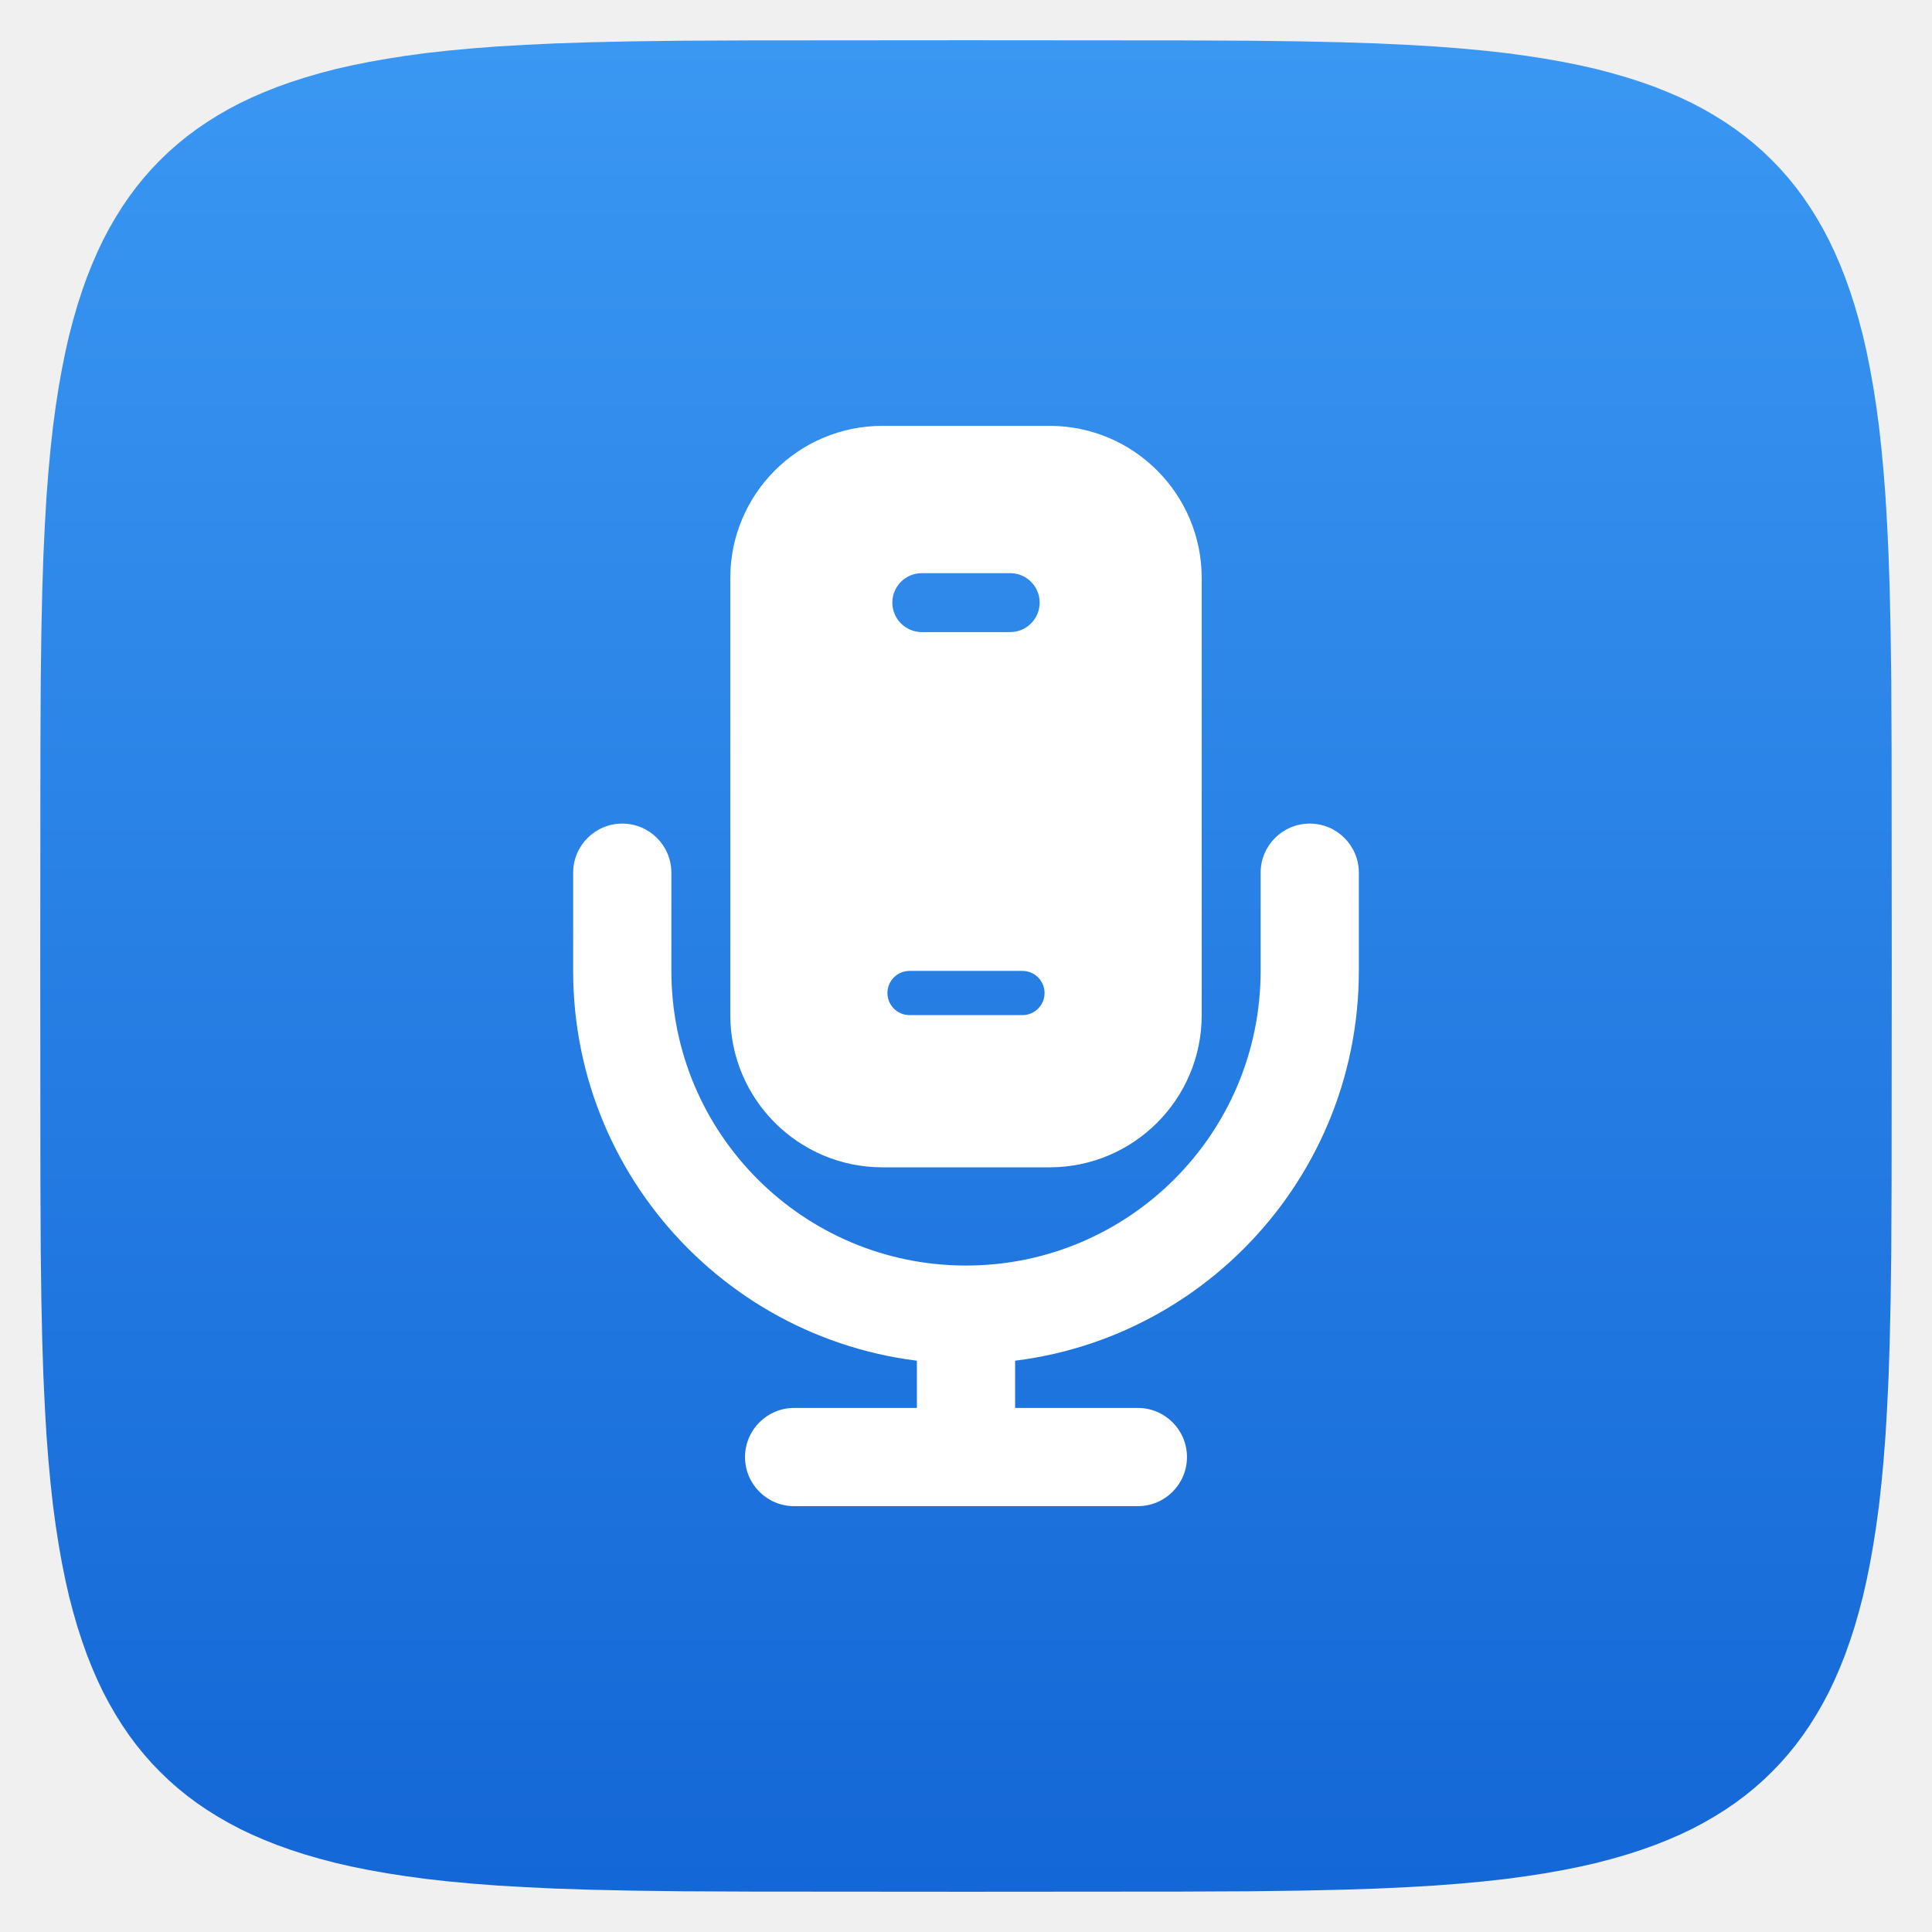
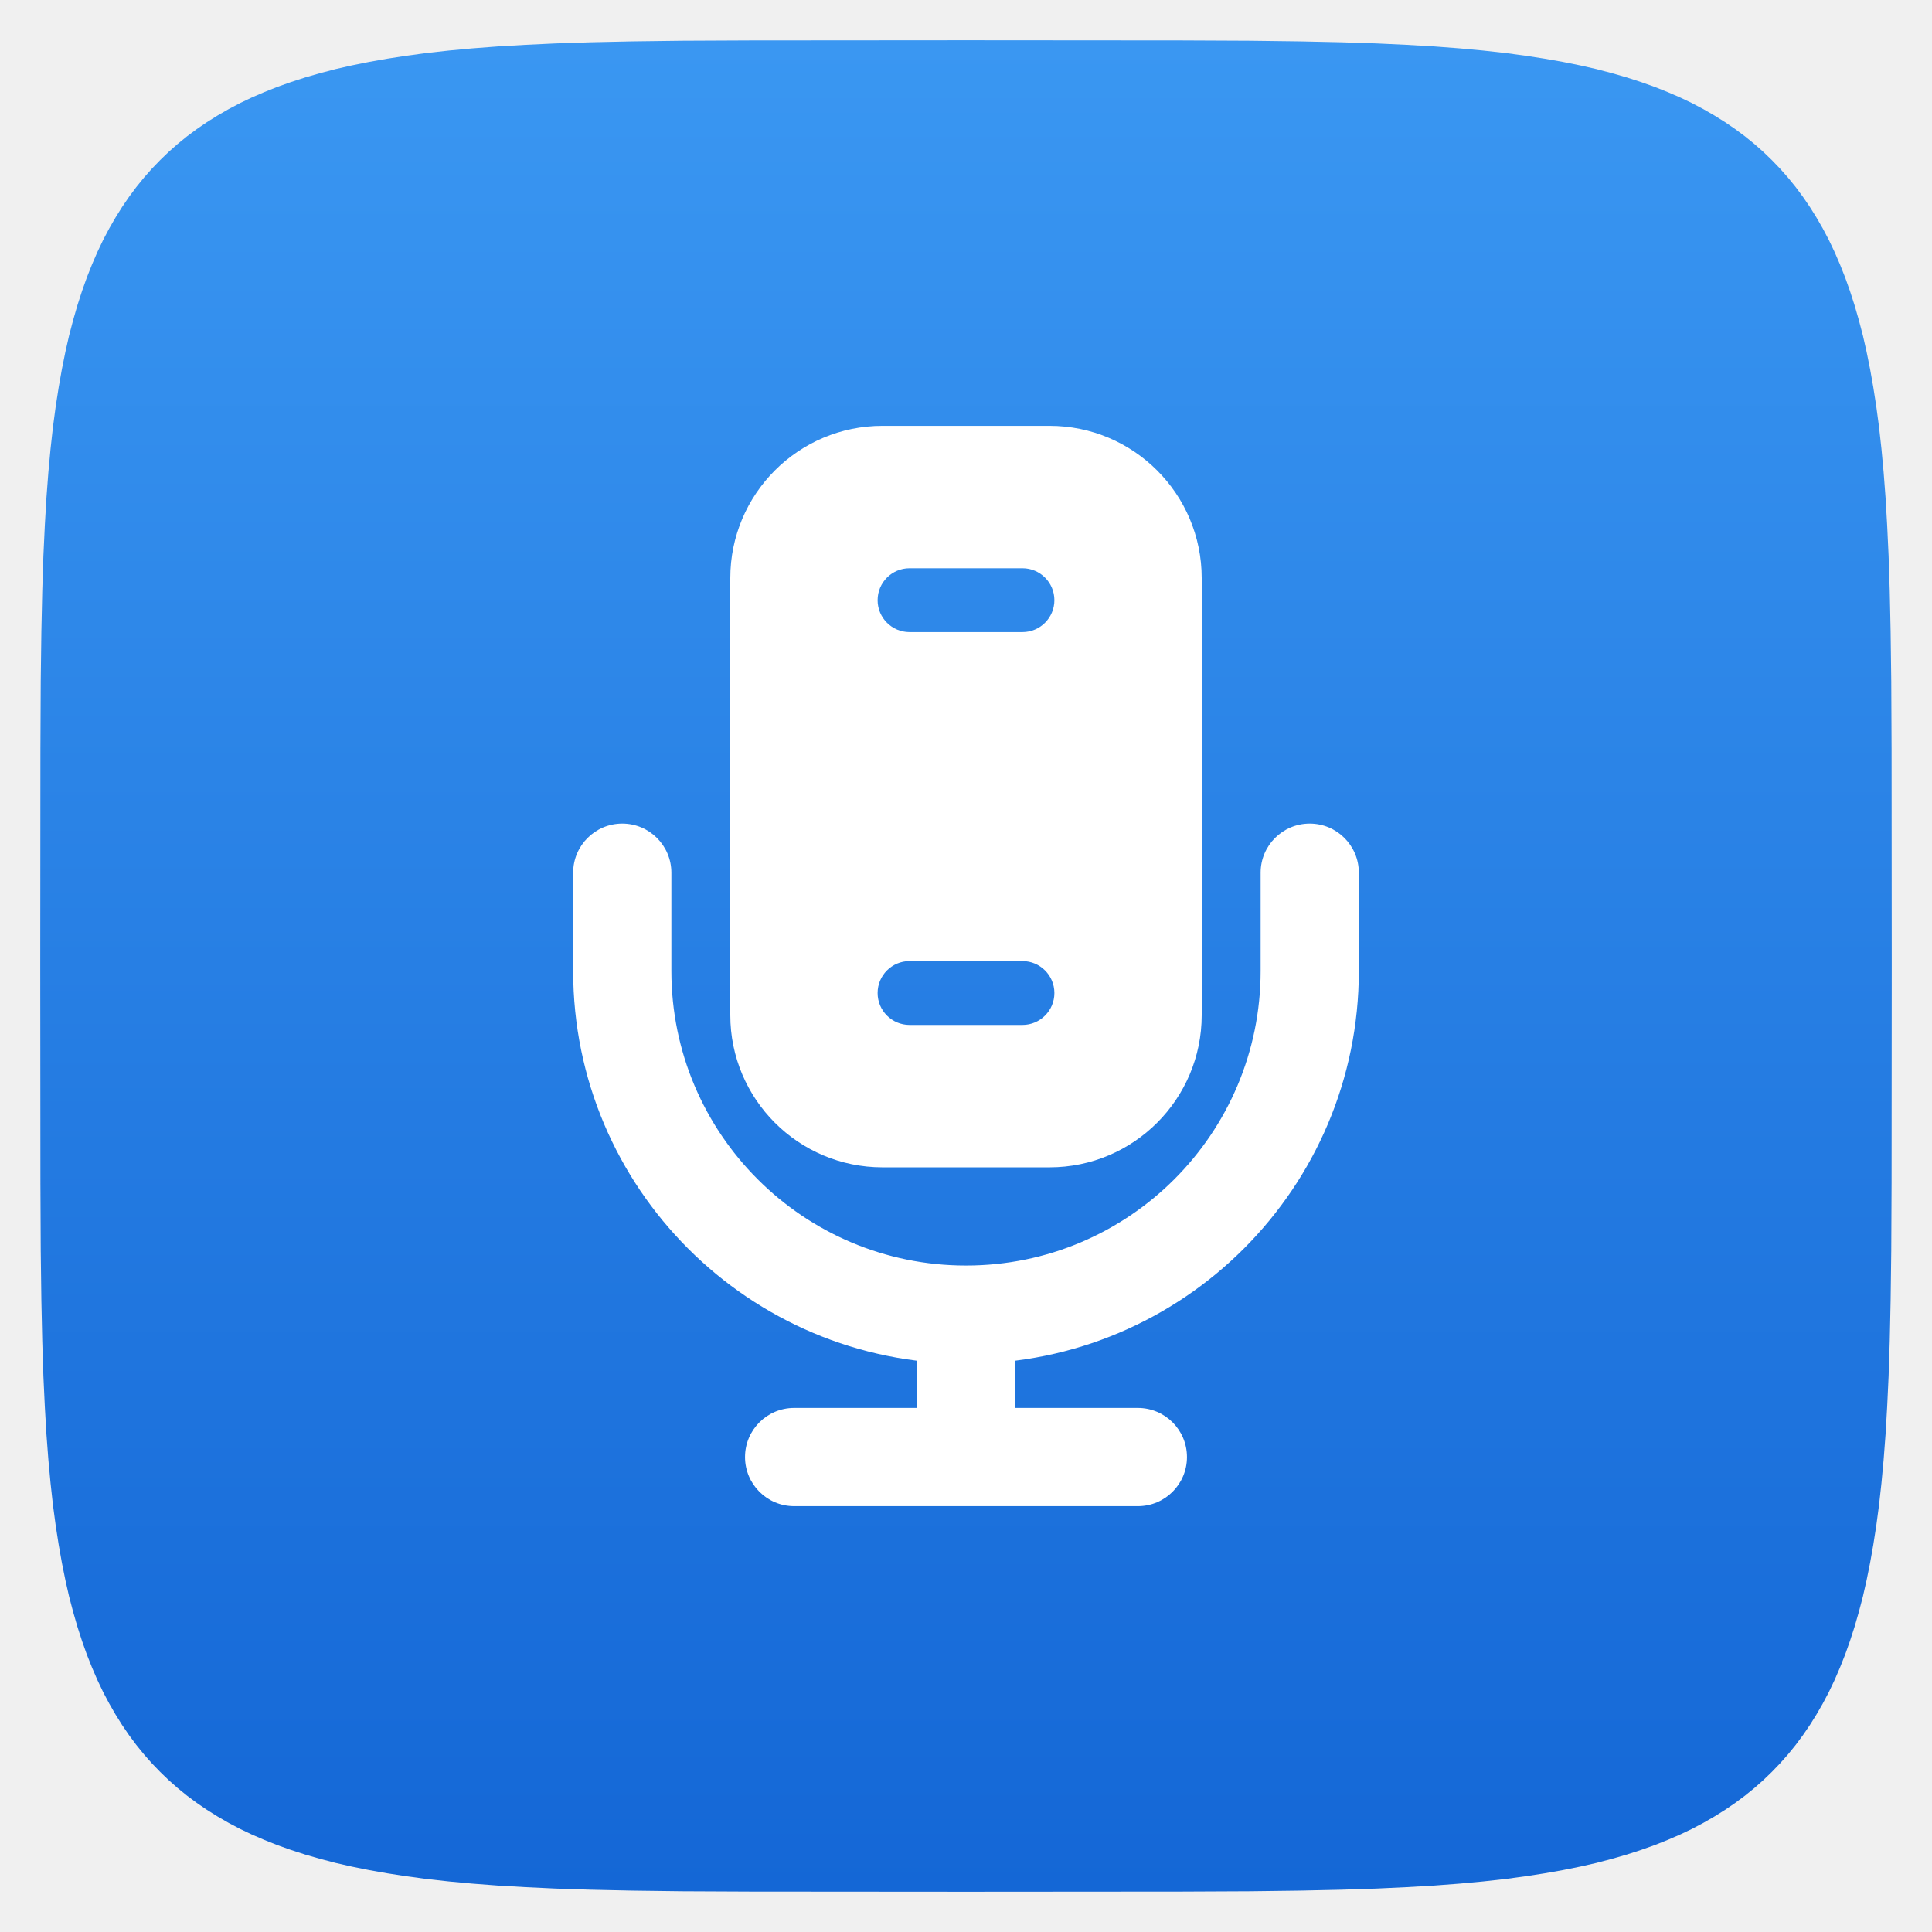
<svg xmlns="http://www.w3.org/2000/svg" width="1024" height="1024" viewBox="0 0 24 24">
  <defs>
    <linearGradient id="bg" gradientUnits="userSpaceOnUse" x1="0" y1="0.5" x2="0" y2="23.5">
      <stop offset="0" stop-color="#3A97F2" />
      <stop offset="1" stop-color="#1467D6" />
    </linearGradient>
  </defs>
  <path d="M23.500 12.000 L23.498 14.678 L23.494 15.534 L23.486 16.155 L23.475 16.660 L23.461 17.093 L23.443 17.476 L23.423 17.820 L23.399 18.135 L23.372 18.426 L23.342 18.697 L23.308 18.951 L23.271 19.189 L23.231 19.415 L23.188 19.628 L23.142 19.831 L23.091 20.025 L23.038 20.209 L22.981 20.385 L22.921 20.554 L22.857 20.715 L22.790 20.870 L22.719 21.019 L22.644 21.161 L22.565 21.298 L22.483 21.429 L22.397 21.555 L22.307 21.676 L22.212 21.793 L22.114 21.904 L22.011 22.011 L21.904 22.114 L21.793 22.212 L21.676 22.307 L21.555 22.397 L21.429 22.483 L21.298 22.565 L21.161 22.644 L21.019 22.719 L20.870 22.790 L20.715 22.857 L20.554 22.921 L20.385 22.981 L20.209 23.038 L20.025 23.091 L19.831 23.142 L19.628 23.188 L19.415 23.231 L19.189 23.271 L18.951 23.308 L18.697 23.342 L18.426 23.372 L18.135 23.399 L17.820 23.423 L17.476 23.443 L17.093 23.461 L16.660 23.475 L16.155 23.486 L15.534 23.494 L14.678 23.498 L12.000 23.500 L9.322 23.498 L8.466 23.494 L7.845 23.486 L7.340 23.475 L6.907 23.461 L6.524 23.443 L6.180 23.423 L5.865 23.399 L5.574 23.372 L5.303 23.342 L5.049 23.308 L4.811 23.271 L4.585 23.231 L4.372 23.188 L4.169 23.142 L3.975 23.091 L3.791 23.038 L3.615 22.981 L3.446 22.921 L3.285 22.857 L3.130 22.790 L2.981 22.719 L2.839 22.644 L2.702 22.565 L2.571 22.483 L2.445 22.397 L2.324 22.307 L2.207 22.212 L2.096 22.114 L1.989 22.011 L1.886 21.904 L1.788 21.793 L1.693 21.676 L1.603 21.555 L1.517 21.429 L1.435 21.298 L1.356 21.161 L1.281 21.019 L1.210 20.870 L1.143 20.715 L1.079 20.554 L1.019 20.385 L0.962 20.209 L0.909 20.025 L0.858 19.831 L0.812 19.628 L0.769 19.415 L0.729 19.189 L0.692 18.951 L0.658 18.697 L0.628 18.426 L0.601 18.135 L0.577 17.820 L0.557 17.476 L0.539 17.093 L0.525 16.660 L0.514 16.155 L0.506 15.534 L0.502 14.678 L0.500 12.000 L0.502 9.322 L0.506 8.466 L0.514 7.845 L0.525 7.340 L0.539 6.907 L0.557 6.524 L0.577 6.180 L0.601 5.865 L0.628 5.574 L0.658 5.303 L0.692 5.049 L0.729 4.811 L0.769 4.585 L0.812 4.372 L0.858 4.169 L0.909 3.975 L0.962 3.791 L1.019 3.615 L1.079 3.446 L1.143 3.285 L1.210 3.130 L1.281 2.981 L1.356 2.839 L1.435 2.702 L1.517 2.571 L1.603 2.445 L1.693 2.324 L1.788 2.207 L1.886 2.096 L1.989 1.989 L2.096 1.886 L2.207 1.788 L2.324 1.693 L2.445 1.603 L2.571 1.517 L2.702 1.435 L2.839 1.356 L2.981 1.281 L3.130 1.210 L3.285 1.143 L3.446 1.079 L3.615 1.019 L3.791 0.962 L3.975 0.909 L4.169 0.858 L4.372 0.812 L4.585 0.769 L4.811 0.729 L5.049 0.692 L5.303 0.658 L5.574 0.628 L5.865 0.601 L6.180 0.577 L6.524 0.557 L6.907 0.539 L7.340 0.525 L7.845 0.514 L8.466 0.506 L9.322 0.502 L12.000 0.500 L14.678 0.502 L15.534 0.506 L16.155 0.514 L16.660 0.525 L17.093 0.539 L17.476 0.557 L17.820 0.577 L18.135 0.601 L18.426 0.628 L18.697 0.658 L18.951 0.692 L19.189 0.729 L19.415 0.769 L19.628 0.812 L19.831 0.858 L20.025 0.909 L20.209 0.962 L20.385 1.019 L20.554 1.079 L20.715 1.143 L20.870 1.210 L21.019 1.281 L21.161 1.356 L21.298 1.435 L21.429 1.517 L21.555 1.603 L21.676 1.693 L21.793 1.788 L21.904 1.886 L22.011 1.989 L22.114 2.096 L22.212 2.207 L22.307 2.324 L22.397 2.445 L22.483 2.571 L22.565 2.702 L22.644 2.839 L22.719 2.981 L22.790 3.130 L22.857 3.285 L22.921 3.446 L22.981 3.615 L23.038 3.791 L23.091 3.975 L23.142 4.169 L23.188 4.372 L23.231 4.585 L23.271 4.811 L23.308 5.049 L23.342 5.303 L23.372 5.574 L23.399 5.865 L23.423 6.180 L23.443 6.524 L23.461 6.907 L23.475 7.340 L23.486 7.845 L23.494 8.466 L23.498 9.322Z" fill="url(#bg)" />
  <g transform="translate(12 12) scale(0.61) translate(-12 -12.2)">
    <g id="phone">
-       <path fill-rule="evenodd" fill="#fff" d="M10.3 1.2H13.7A3.1 3.1 0 0 1 16.8 4.3V13.2A3.1 3.1 0 0 1 13.7 16.3H10.3A3.1 3.1 0 0 1 7.2 13.2V4.3A3.1 3.1 0 0 1 10.3 1.2ZM11.1 4.2H12.9A0.6 0.6 0 0 1 12.9 5.4H11.1A0.6 0.6 0 0 1 11.1 4.2ZM10.85 12.3H13.15A0.45 0.45 0 0 1 13.15 13.2H10.85A0.45 0.45 0 0 1 10.85 12.3Z" />
+       <path fill-rule="evenodd" fill="#fff" d="M10.3 1.2H13.7A3.1 3.1 0 0 1 16.8 4.3V13.2A3.1 3.1 0 0 1 13.7 16.3H10.3A3.1 3.1 0 0 1 7.2 13.2V4.3A3.1 3.1 0 0 1 10.3 1.2ZM10.85 4.1H13.15A0.65 0.65 0 0 1 13.15 5.4H10.85A0.65 0.65 0 0 1 10.85 4.1ZM10.85 12.1H13.15A0.65 0.65 0 0 1 13.15 13.4H10.85A0.65 0.65 0 0 1 10.85 12.1Z" />
    </g>
    <g id="stand">
      <path fill="#fff" d="M4 10.3A1 1 0 0 1 6 10.3V12.3A6 6 0 0 0 18 12.3V10.3A1 1 0 0 1 20 10.3V12.3A8 8 0 0 1 4 12.3Z" />
      <path fill="#fff" d="M11 19.3H13V22.2H11Z" />
      <path fill="#fff" d="M8.5 21.2H15.5A1 1 0 0 1 15.5 23.2H8.5A1 1 0 0 1 8.5 21.2Z" />
    </g>
  </g>
</svg>
